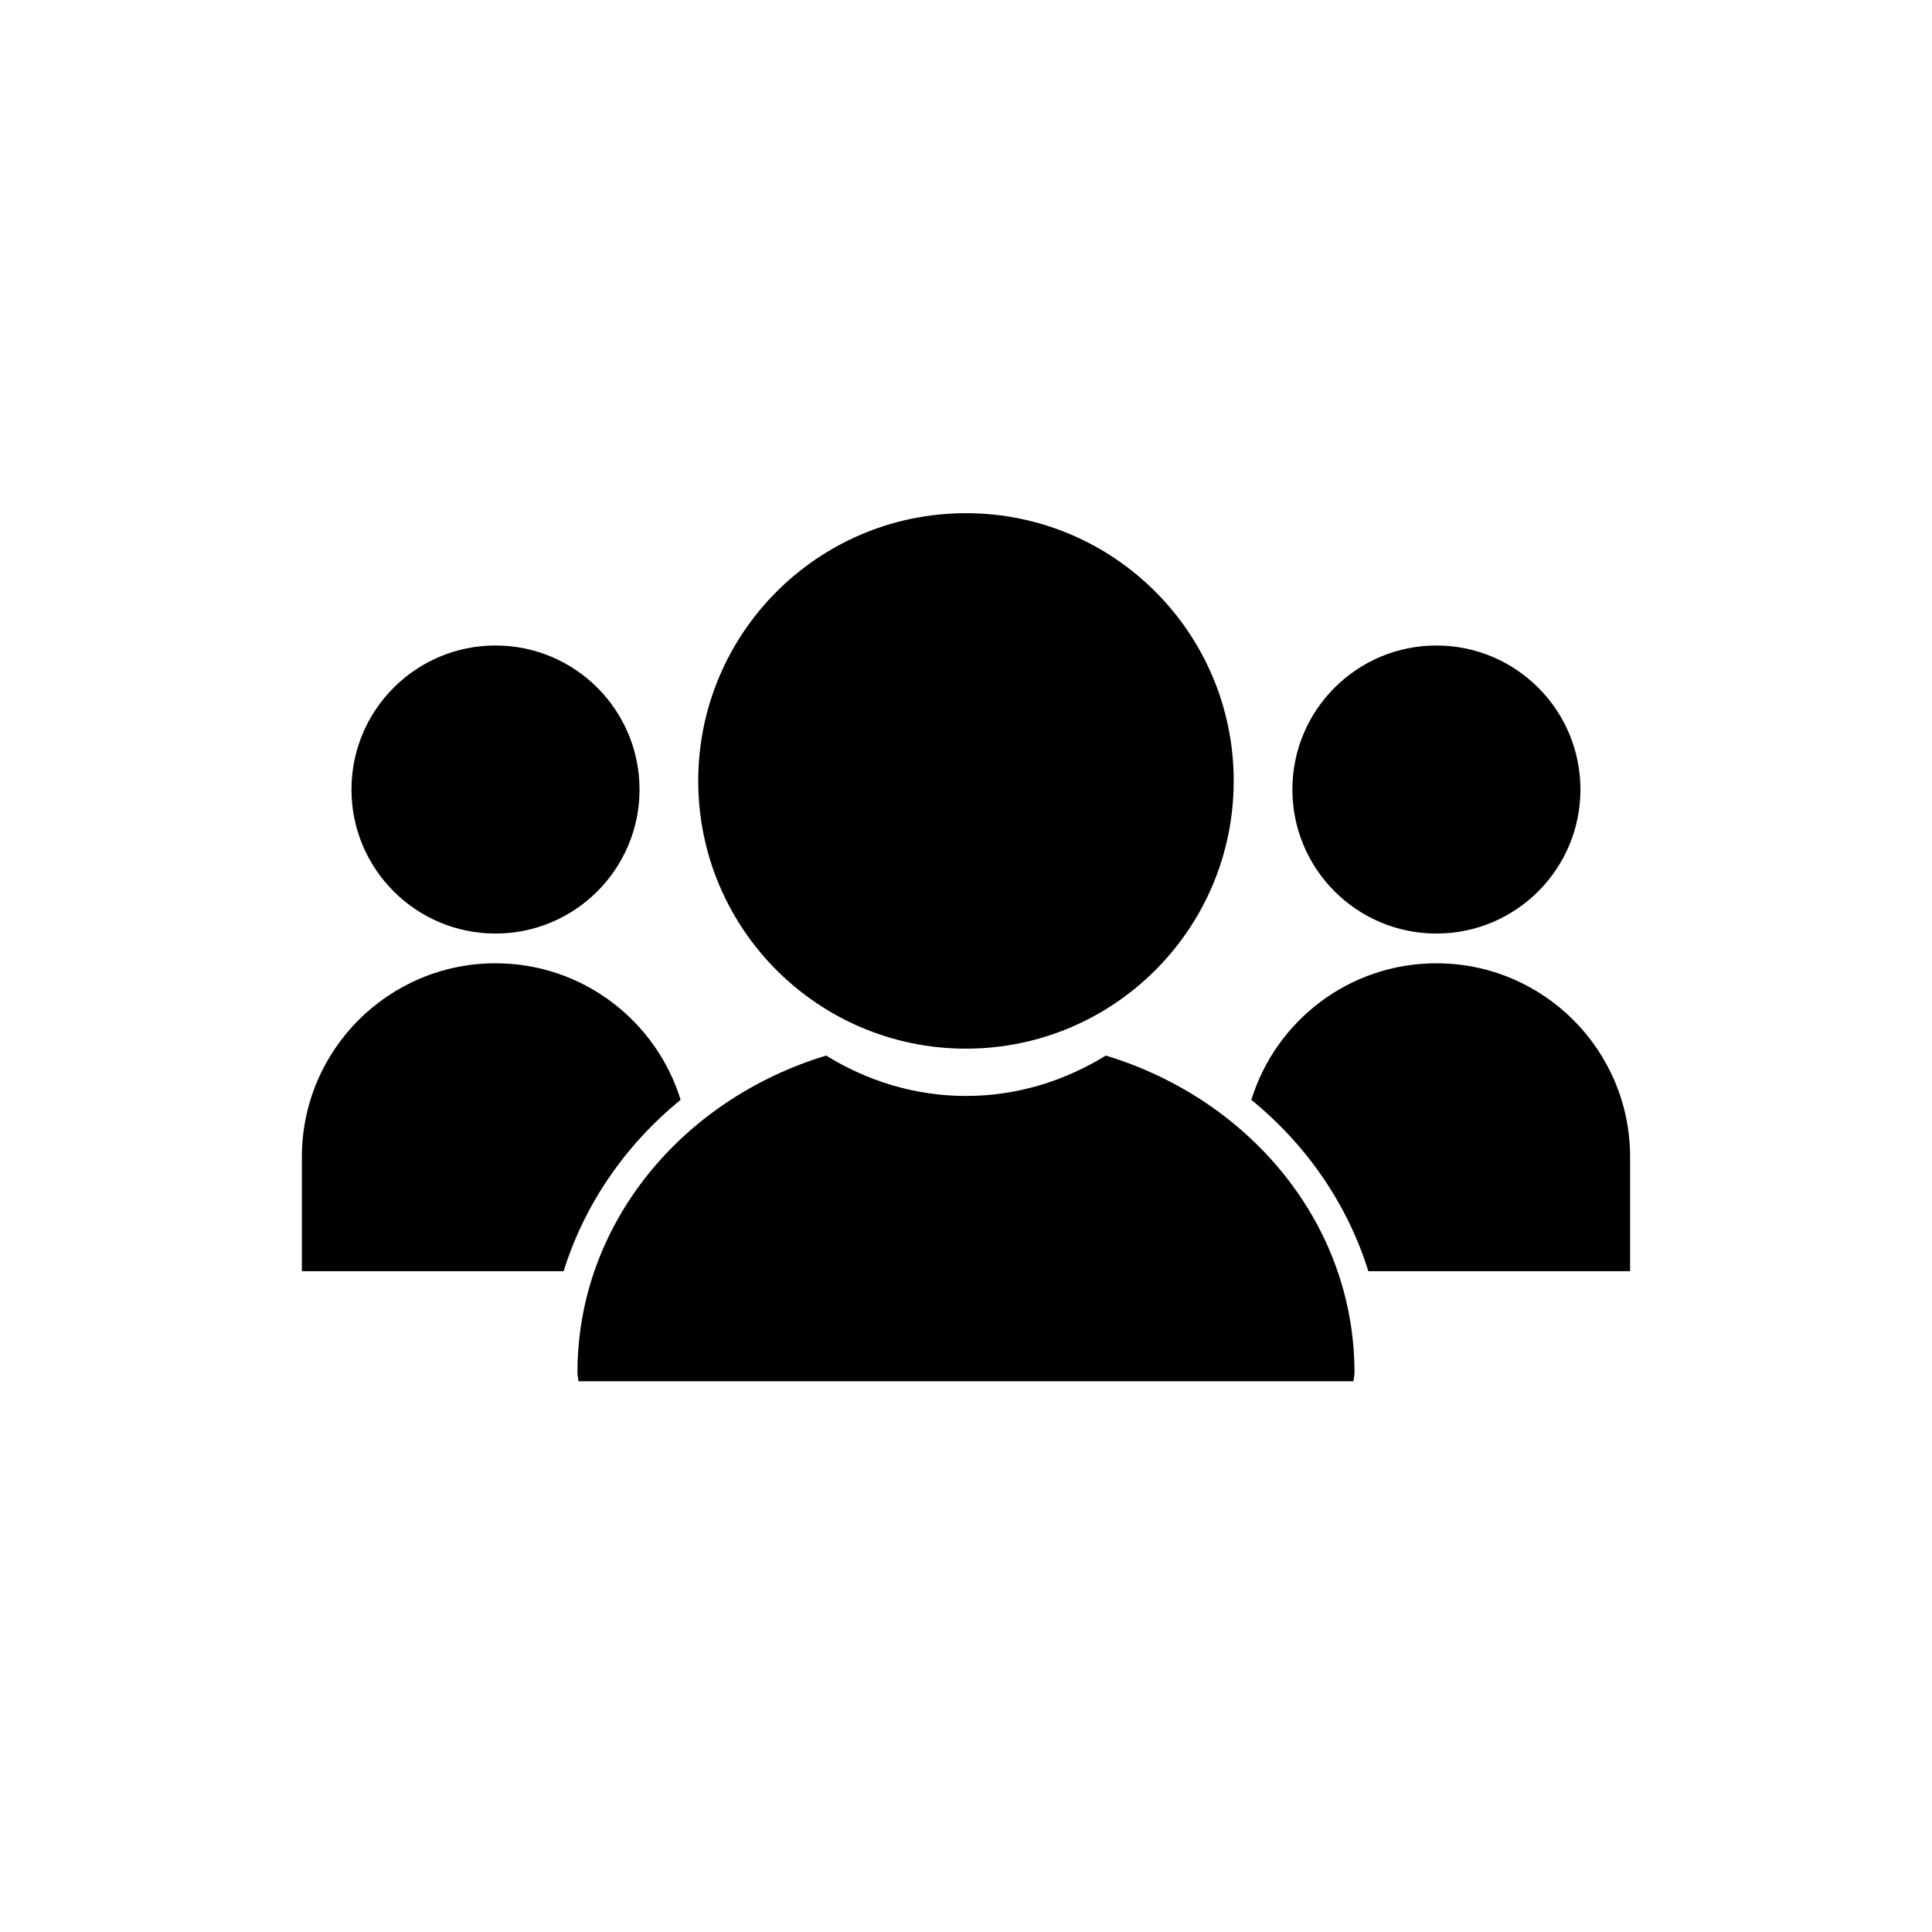
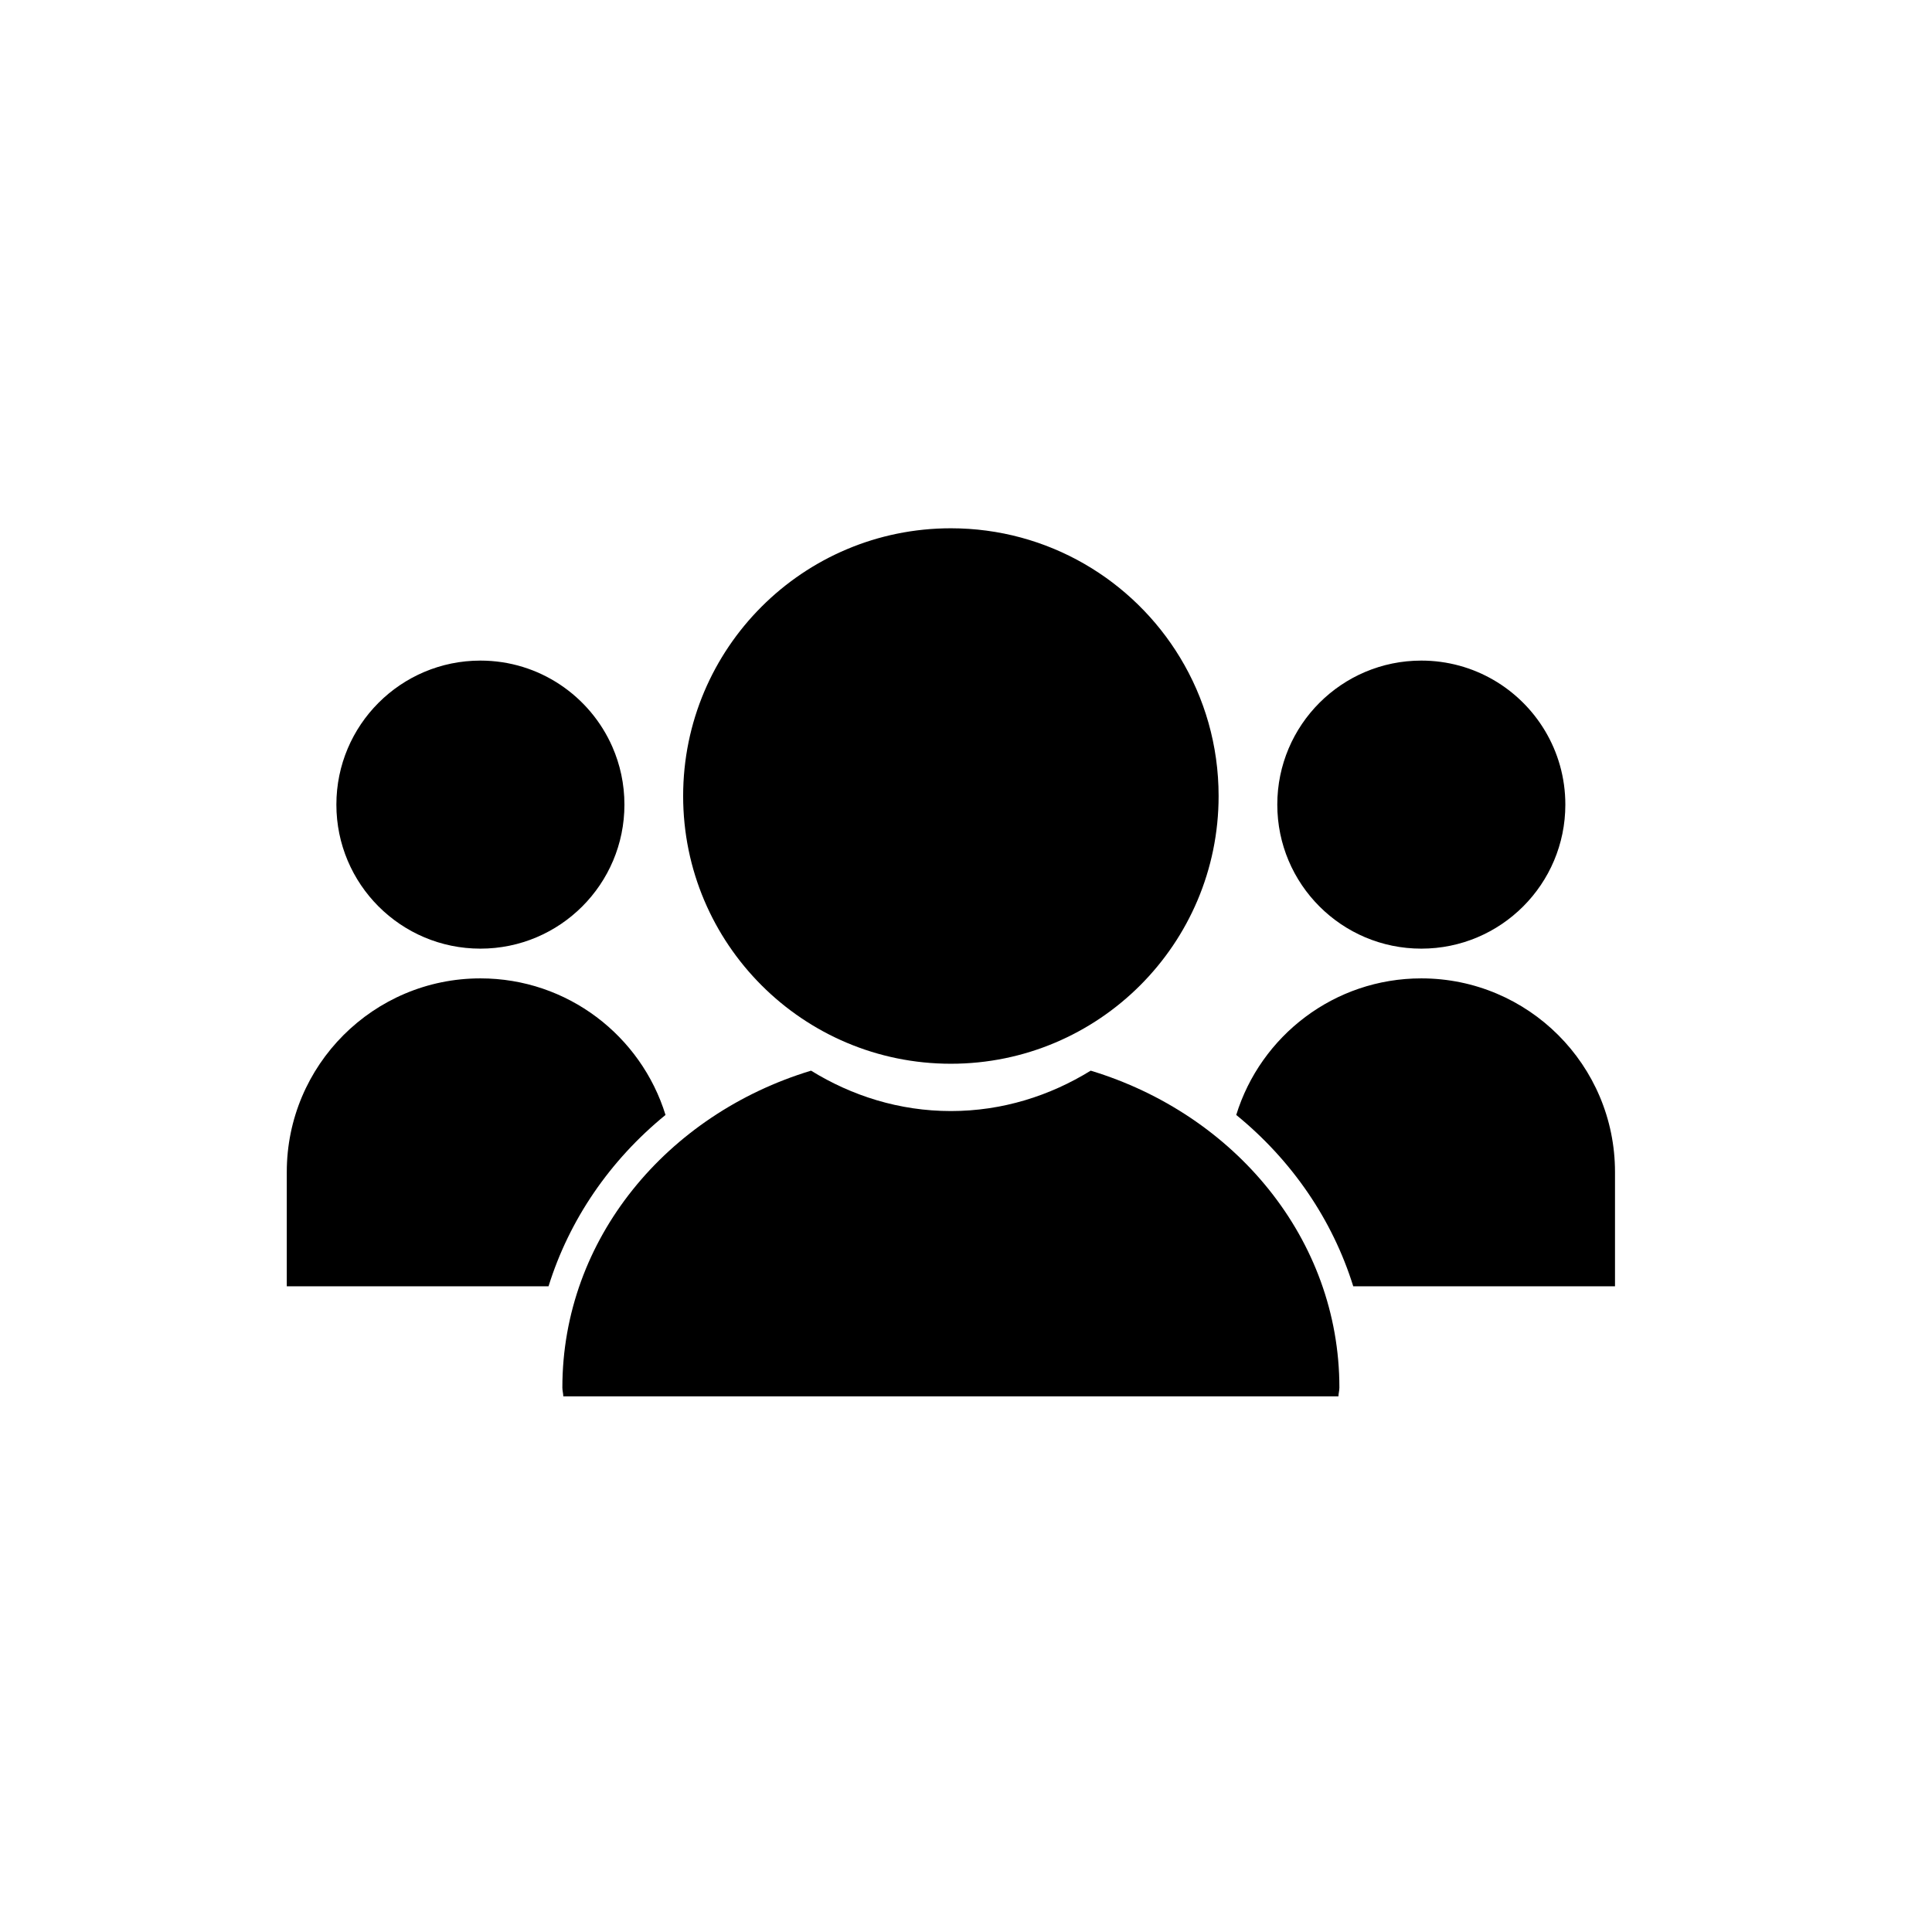
- <svg xmlns="http://www.w3.org/2000/svg" version="1.1" id="Layer_1" x="0px" y="0px" width="64px" height="64px" viewBox="-0.5 0.5 64 64" enable-background="new -0.5 0.5 64 64" xml:space="preserve">
+ <svg xmlns="http://www.w3.org/2000/svg" version="1.1" id="Layer_1" x="0px" y="0px" width="64px" height="64px" viewBox="0 0 64 64" enable-background="new 0 0 64 64" xml:space="preserve">
  <g id="Captions">
</g>
  <g>
    <path d="M31.499,36.805c-1.705,0-3.281-0.504-4.632-1.338c-4.768,1.444-8.238,5.572-8.238,10.498c0,0.1,0.029,0.191,0.031,0.29   h25.677c0.003-0.099,0.032-0.19,0.032-0.29c0-4.926-3.471-9.054-8.238-10.498C34.779,36.301,33.203,36.805,31.499,36.805z" />
-     <circle cx="31.499" cy="26.369" r="8.869" />
-     <circle cx="47.083" cy="26.654" r="4.771" />
+     <path d="M31.499,17.5c3.219,0,6.038,1.715,7.592,4.282c0.811,1.338,1.277,2.908,1.277,4.587c0,4.898-3.971,8.869-8.869,8.869   s-8.869-3.971-8.869-8.869S26.601,17.5,31.499,17.5z" />
+     <path d="M47.083,21.883c1.741,0,3.264,0.932,4.097,2.325c0.428,0.715,0.674,1.552,0.674,2.446c0,2.635-2.136,4.771-4.771,4.771   s-4.771-2.136-4.771-4.771S44.448,21.883,47.083,21.883z" />
    <path d="M53.499,38.825c0-3.543-2.873-6.415-6.416-6.415c-2.884,0-5.323,1.904-6.131,4.524c1.842,1.502,3.189,3.469,3.876,5.676   h8.671V38.825z" />
-     <circle cx="15.914" cy="26.654" r="4.771" />
+     <path d="M15.914,21.883c1.953,0,3.632,1.174,4.37,2.854c0.258,0.587,0.401,1.235,0.401,1.917c0,2.635-2.136,4.771-4.771,4.771   s-4.771-2.136-4.771-4.771S13.279,21.883,15.914,21.883z" />
    <path d="M22.046,36.934c-0.808-2.62-3.247-4.524-6.131-4.524c-3.543,0-6.415,2.873-6.415,6.415v3.785h8.671   C18.857,40.404,20.204,38.436,22.046,36.934z" />
  </g>
</svg>
